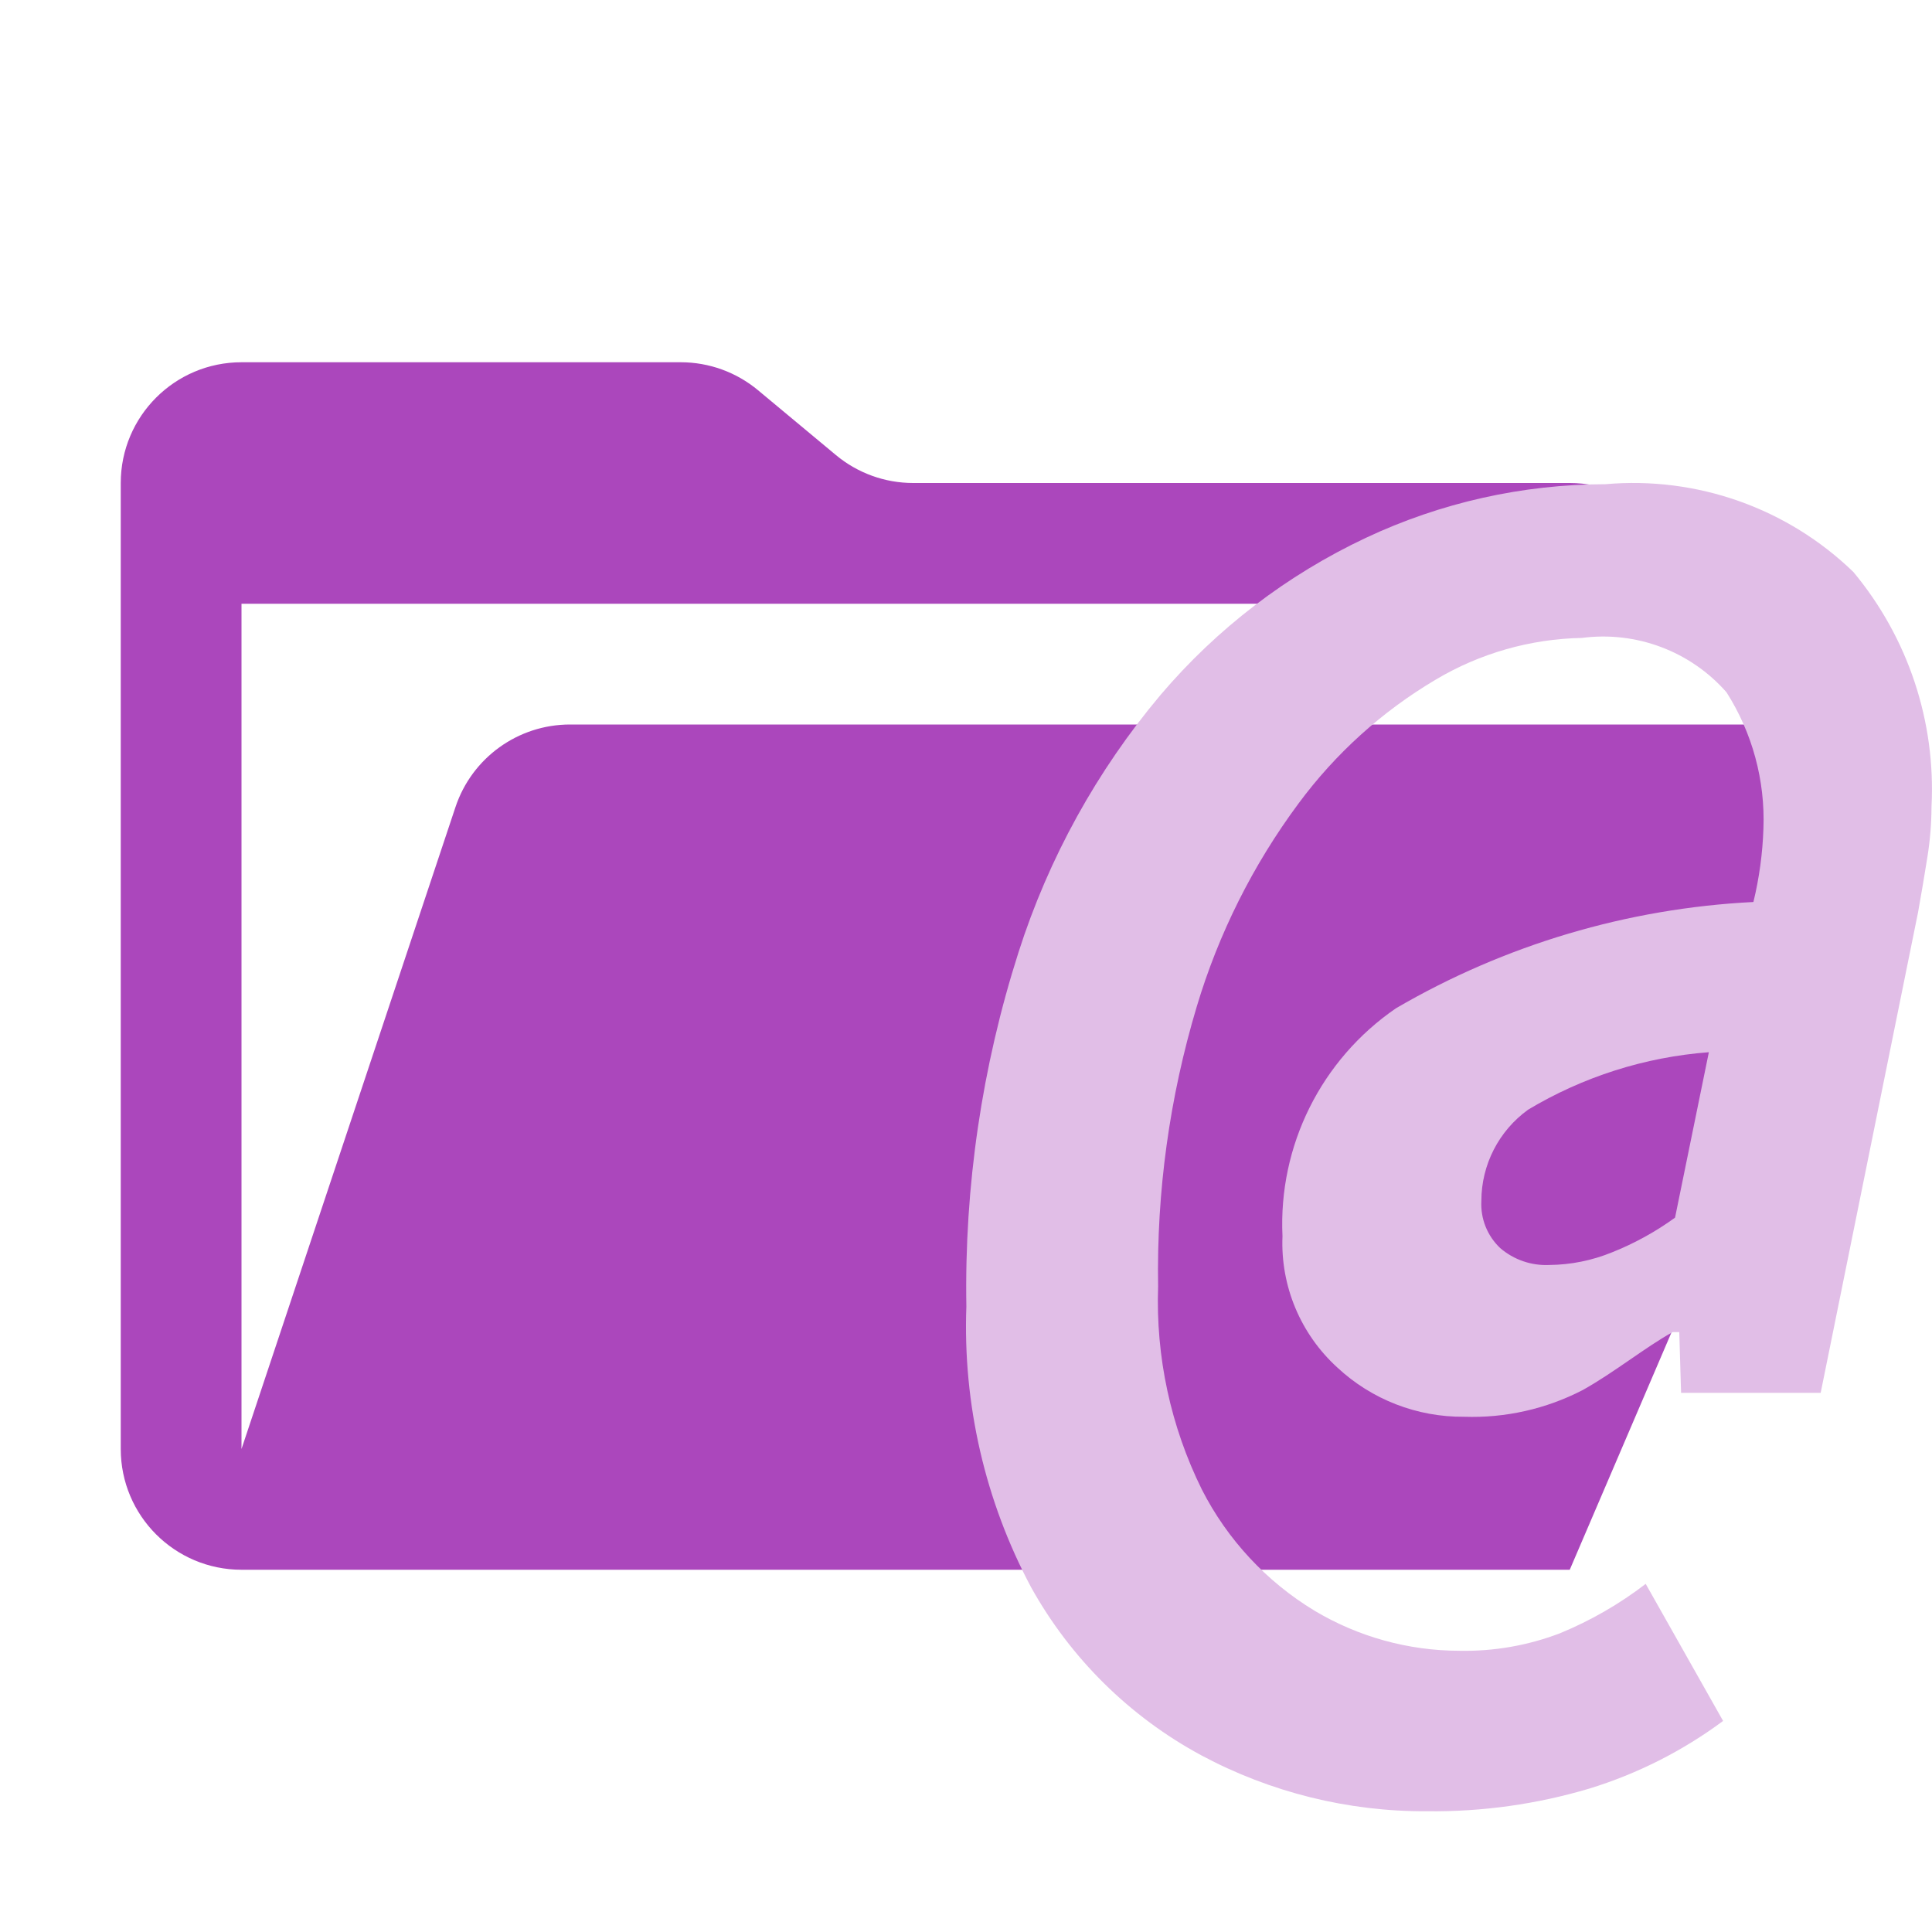
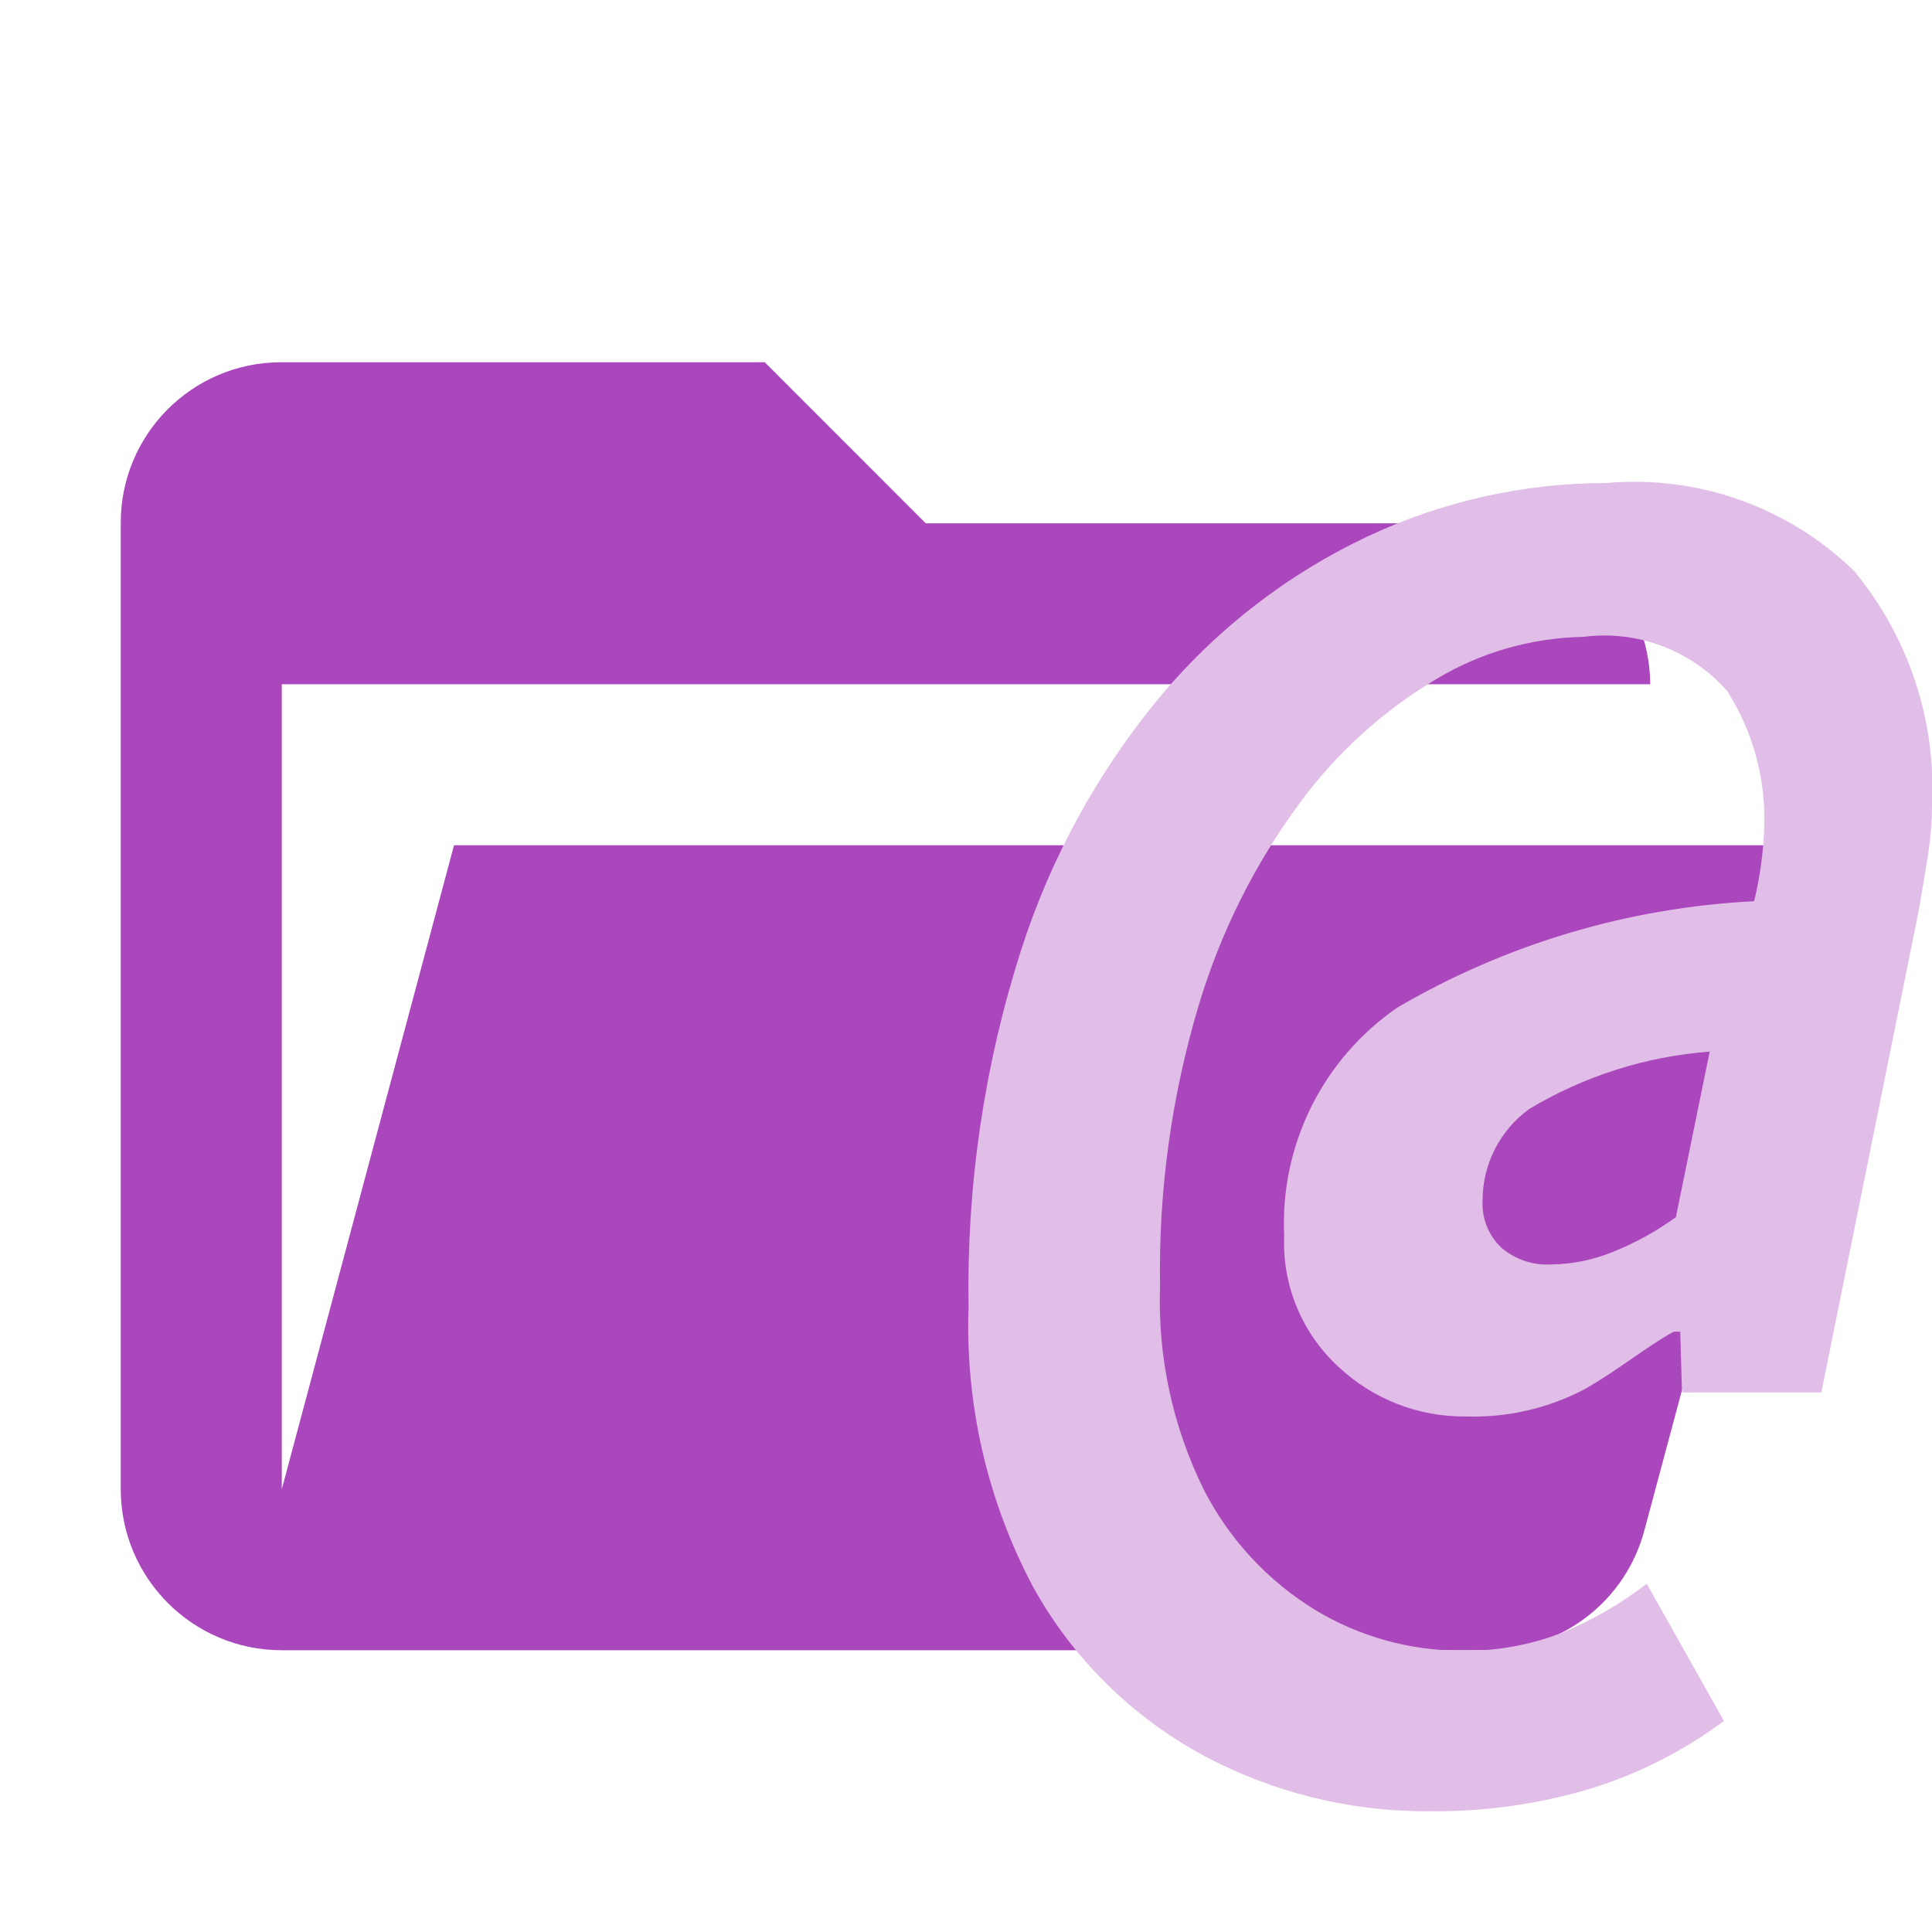
- <svg xmlns="http://www.w3.org/2000/svg" viewBox="0 0 16 16">
-   <path id="folder" fill="#ab47bc" d="M14.483 6H4.721a1 1 0 0 0-.949.684L2 12V5h12a1 1 0 0 0-1-1H7.562a1 1 0 0 1-.64-.232l-.644-.536A1 1 0 0 0 5.638 3H2a1 1 0 0 0-1 1v8a1 1 0 0 0 1 1h11l2.403-5.606A1 1 0 0 0 14.483 6" />
-   <path id="motive" fill="#e1bee7" d="M11.819 15a3.907 3.896 0 0 1-1.872-.464 3.536 3.527 0 0 1-1.408-1.391 4.608 4.596 0 0 1-.536-2.325 9.167 9.141 0 0 1 .432-2.934 6.312 6.294 0 0 1 1.177-2.132 5.06 5.045 0 0 1 1.7-1.3 4.659 4.645 0 0 1 1.983-.444 2.615 2.607 0 0 1 2.054.727 2.825 2.817 0 0 1 .647 1.944 2.705 2.697 0 0 1-.034.416q-.035.221-.077.456l-.807 3.982h-1.156l-.015-.503h-.055c-.232.129-.48.332-.745.48a1.984 1.978 0 0 1-.982.221 1.518 1.514 0 0 1-1.05-.408 1.398 1.394 0 0 1-.454-1.087 2.174 2.168 0 0 1 .94-1.888 6.512 6.494 0 0 1 2.96-.88 3.006 2.997 0 0 0 .083-.609 1.974 1.968 0 0 0-.306-1.128 1.357 1.354 0 0 0-1.197-.45 2.454 2.448 0 0 0-1.212.346 3.857 3.846 0 0 0-1.135 1.025 5.46 5.445 0 0 0-.843 1.682 7.664 7.643 0 0 0-.32 2.318 3.531 3.522 0 0 0 .362 1.681 2.505 2.498 0 0 0 .933 1.004 2.34 2.333 0 0 0 1.198.332 2.204 2.198 0 0 0 .835-.145 3.106 3.097 0 0 0 .71-.409l.641 1.135a3.657 3.646 0 0 1-1.107.56A4.508 4.496 0 0 1 11.82 15m1.01-4.524a1.403 1.399 0 0 0 .521-.105 2.404 2.398 0 0 0 .521-.287l.28-1.37a3.406 3.397 0 0 0-1.497.476.937.934 0 0 0-.387.755.5.5 0 0 0 .156.391.581.58 0 0 0 .406.14" />
+ <svg xmlns="http://www.w3.org/2000/svg" viewBox="0 0 32 32">
+   <path fill="#ab47bc" d="M24.667 27.333h-20A2.667 2.667 0 0 1 2 24.667v-16A2.657 2.657 0 0 1 4.648 6h8.019l2.666 2.667h9.334a2.68 2.68 0 0 1 2.666 2.666H4.667v13.334L7.52 14h22.76l-3.04 11.333a2.67 2.67 0 0 1-2.573 2" />
+   <path fill="#e1bee7" d="M23.66 30a7.8 7.8 0 0 1-3.737-.929 7.06 7.06 0 0 1-2.81-2.784 9.2 9.2 0 0 1-1.07-4.655 18.3 18.3 0 0 1 .863-5.874 12.6 12.6 0 0 1 2.349-4.267 10.1 10.1 0 0 1 3.392-2.604A9.3 9.3 0 0 1 26.607 8a5.22 5.22 0 0 1 4.101 1.455A5.64 5.64 0 0 1 32 13.347a5.4 5.4 0 0 1-.069.832q-.07.443-.153.914l-1.611 7.97h-2.308l-.029-1.006h-.11c-.464.258-.96.665-1.488.96a3.96 3.96 0 0 1-1.96.444 3.03 3.03 0 0 1-2.098-.818 2.79 2.79 0 0 1-.904-2.175 4.34 4.34 0 0 1 1.877-3.781 13 13 0 0 1 5.907-1.76 6 6 0 0 0 .167-1.22 3.94 3.94 0 0 0-.611-2.258 2.71 2.71 0 0 0-2.39-.9 4.9 4.9 0 0 0-2.42.692 7.7 7.7 0 0 0-2.266 2.051 10.9 10.9 0 0 0-1.682 3.367 15.3 15.3 0 0 0-.638 4.641 7.05 7.05 0 0 0 .721 3.366 5 5 0 0 0 1.864 2.009 4.67 4.67 0 0 0 2.39.665 4.4 4.4 0 0 0 1.668-.29 6.2 6.2 0 0 0 1.418-.818l1.279 2.272a7.3 7.3 0 0 1-2.21 1.122A9 9 0 0 1 23.66 30m2.018-9.056a2.8 2.8 0 0 0 1.04-.21 4.8 4.8 0 0 0 1.04-.574l.56-2.742a6.8 6.8 0 0 0-2.99.951 1.87 1.87 0 0 0-.772 1.512 1 1 0 0 0 .31.783 1.16 1.16 0 0 0 .812.28" />
</svg>
